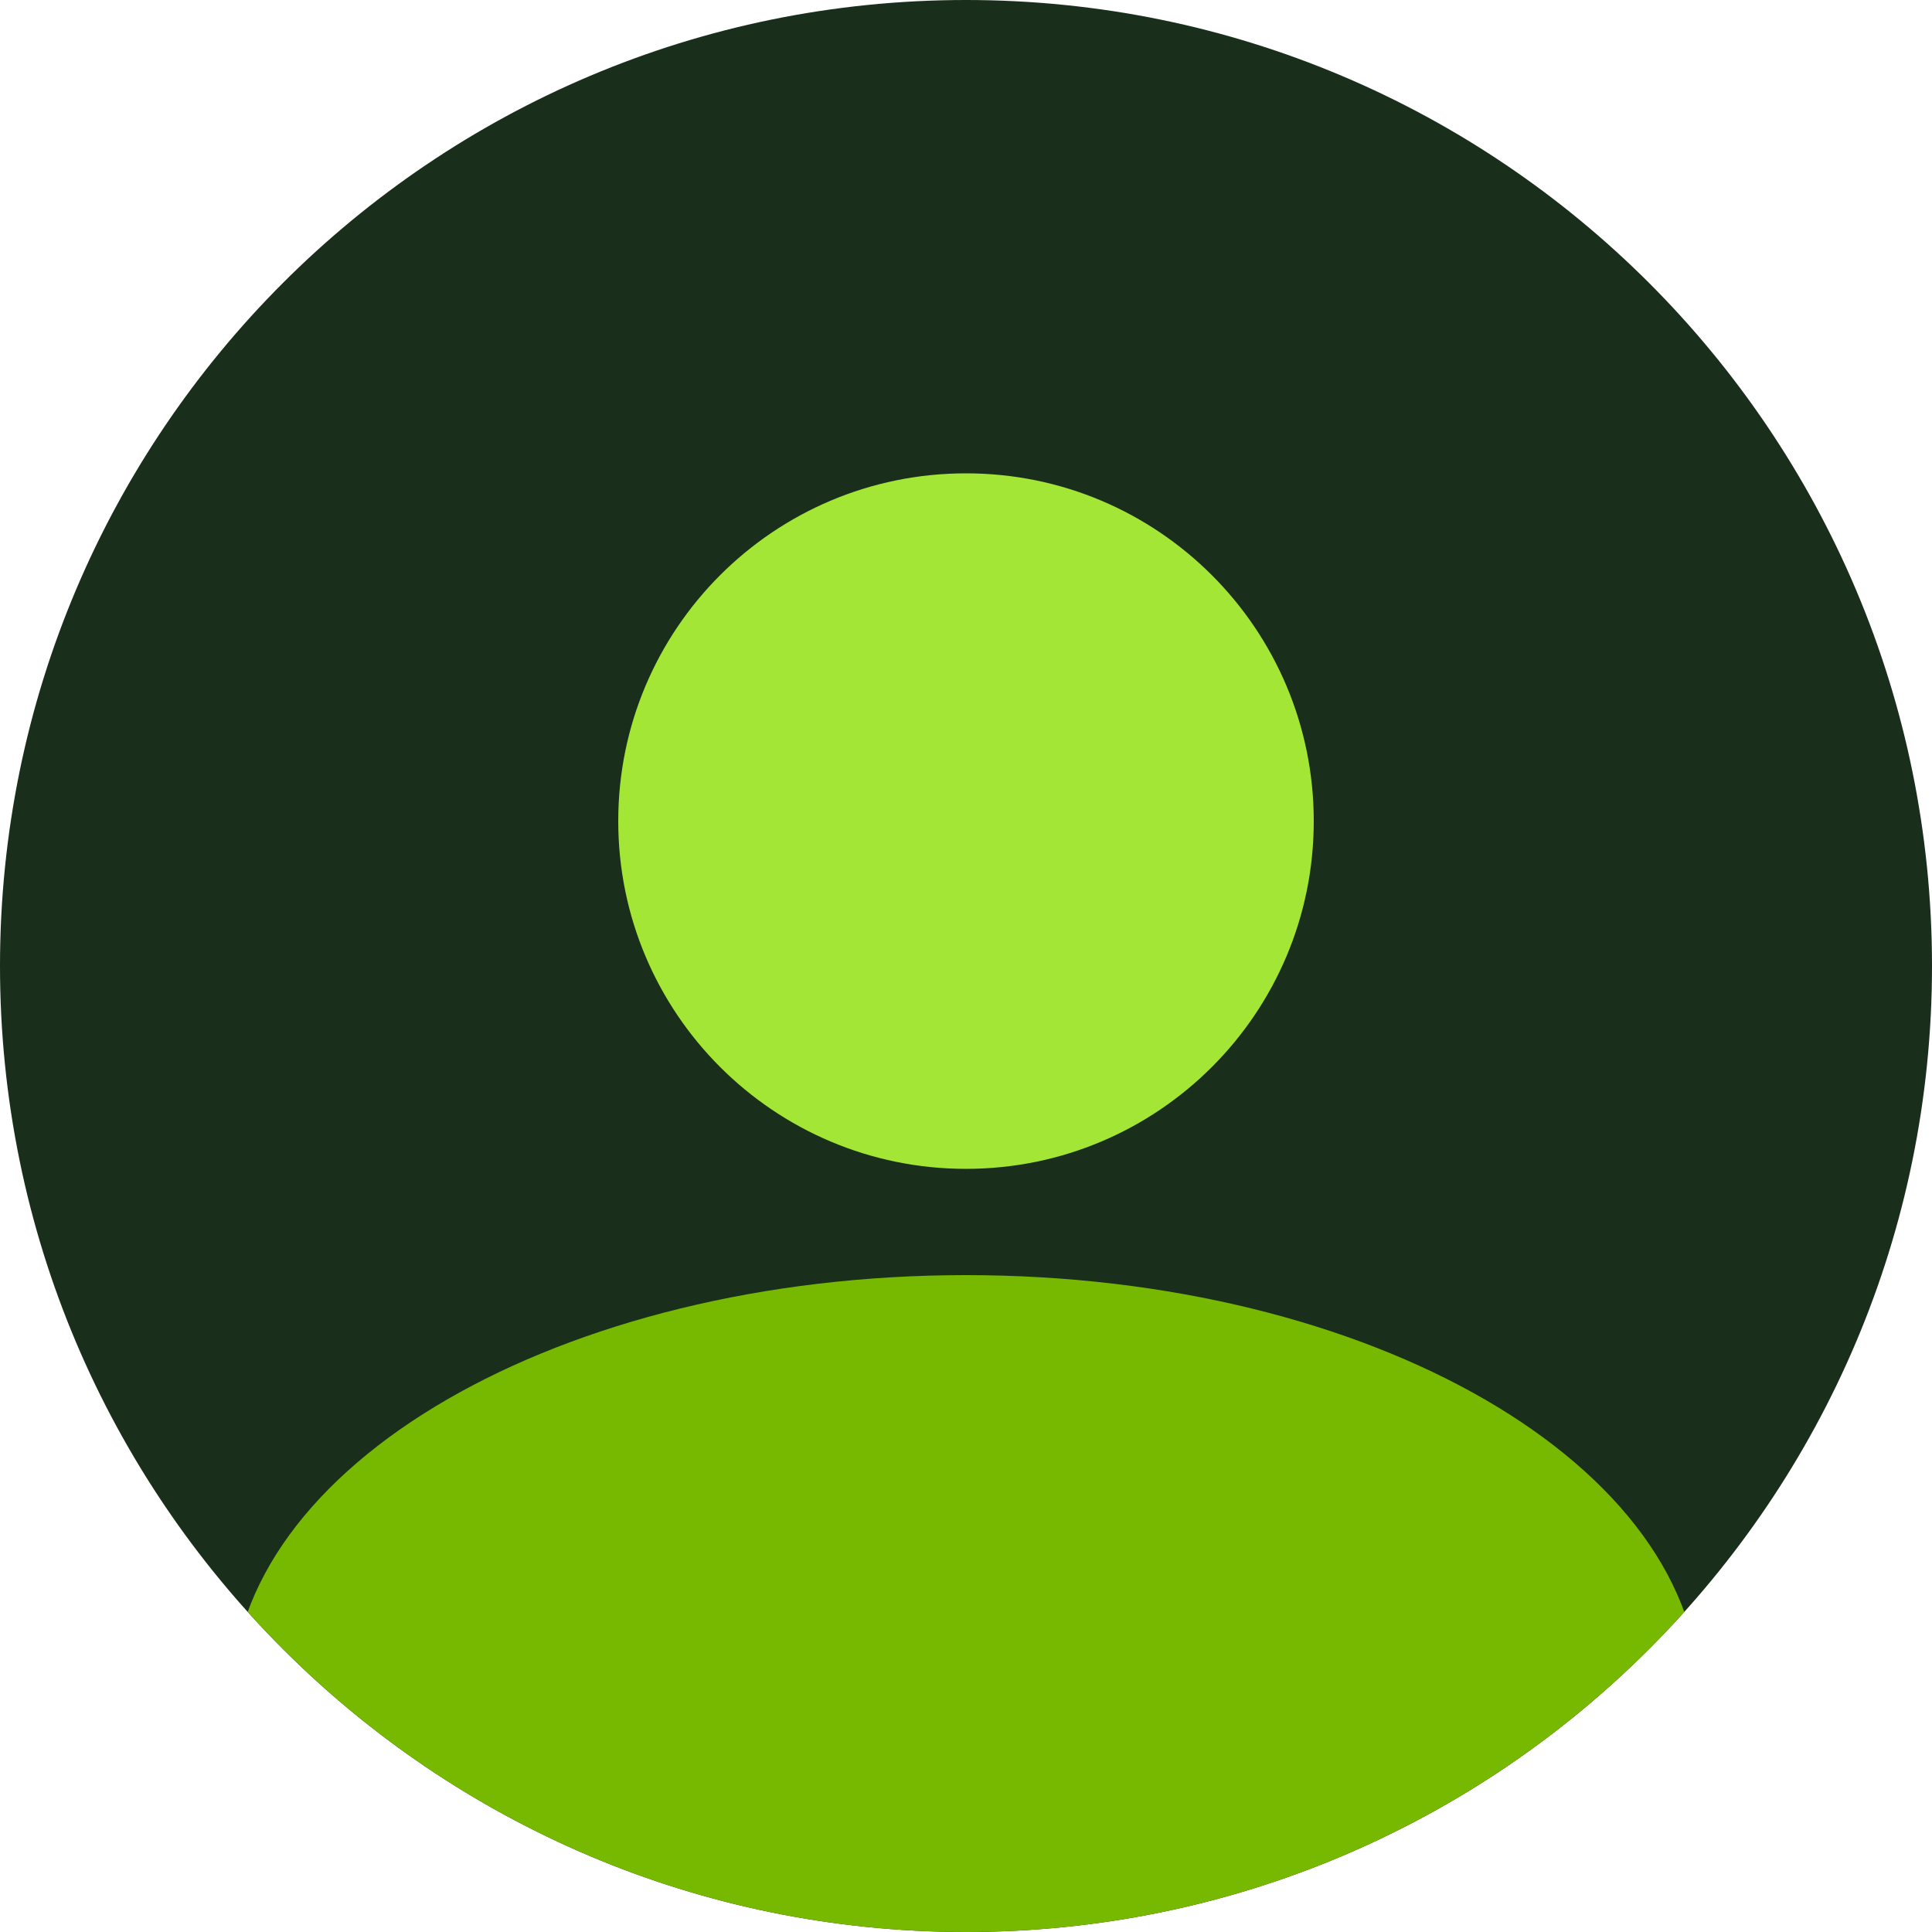
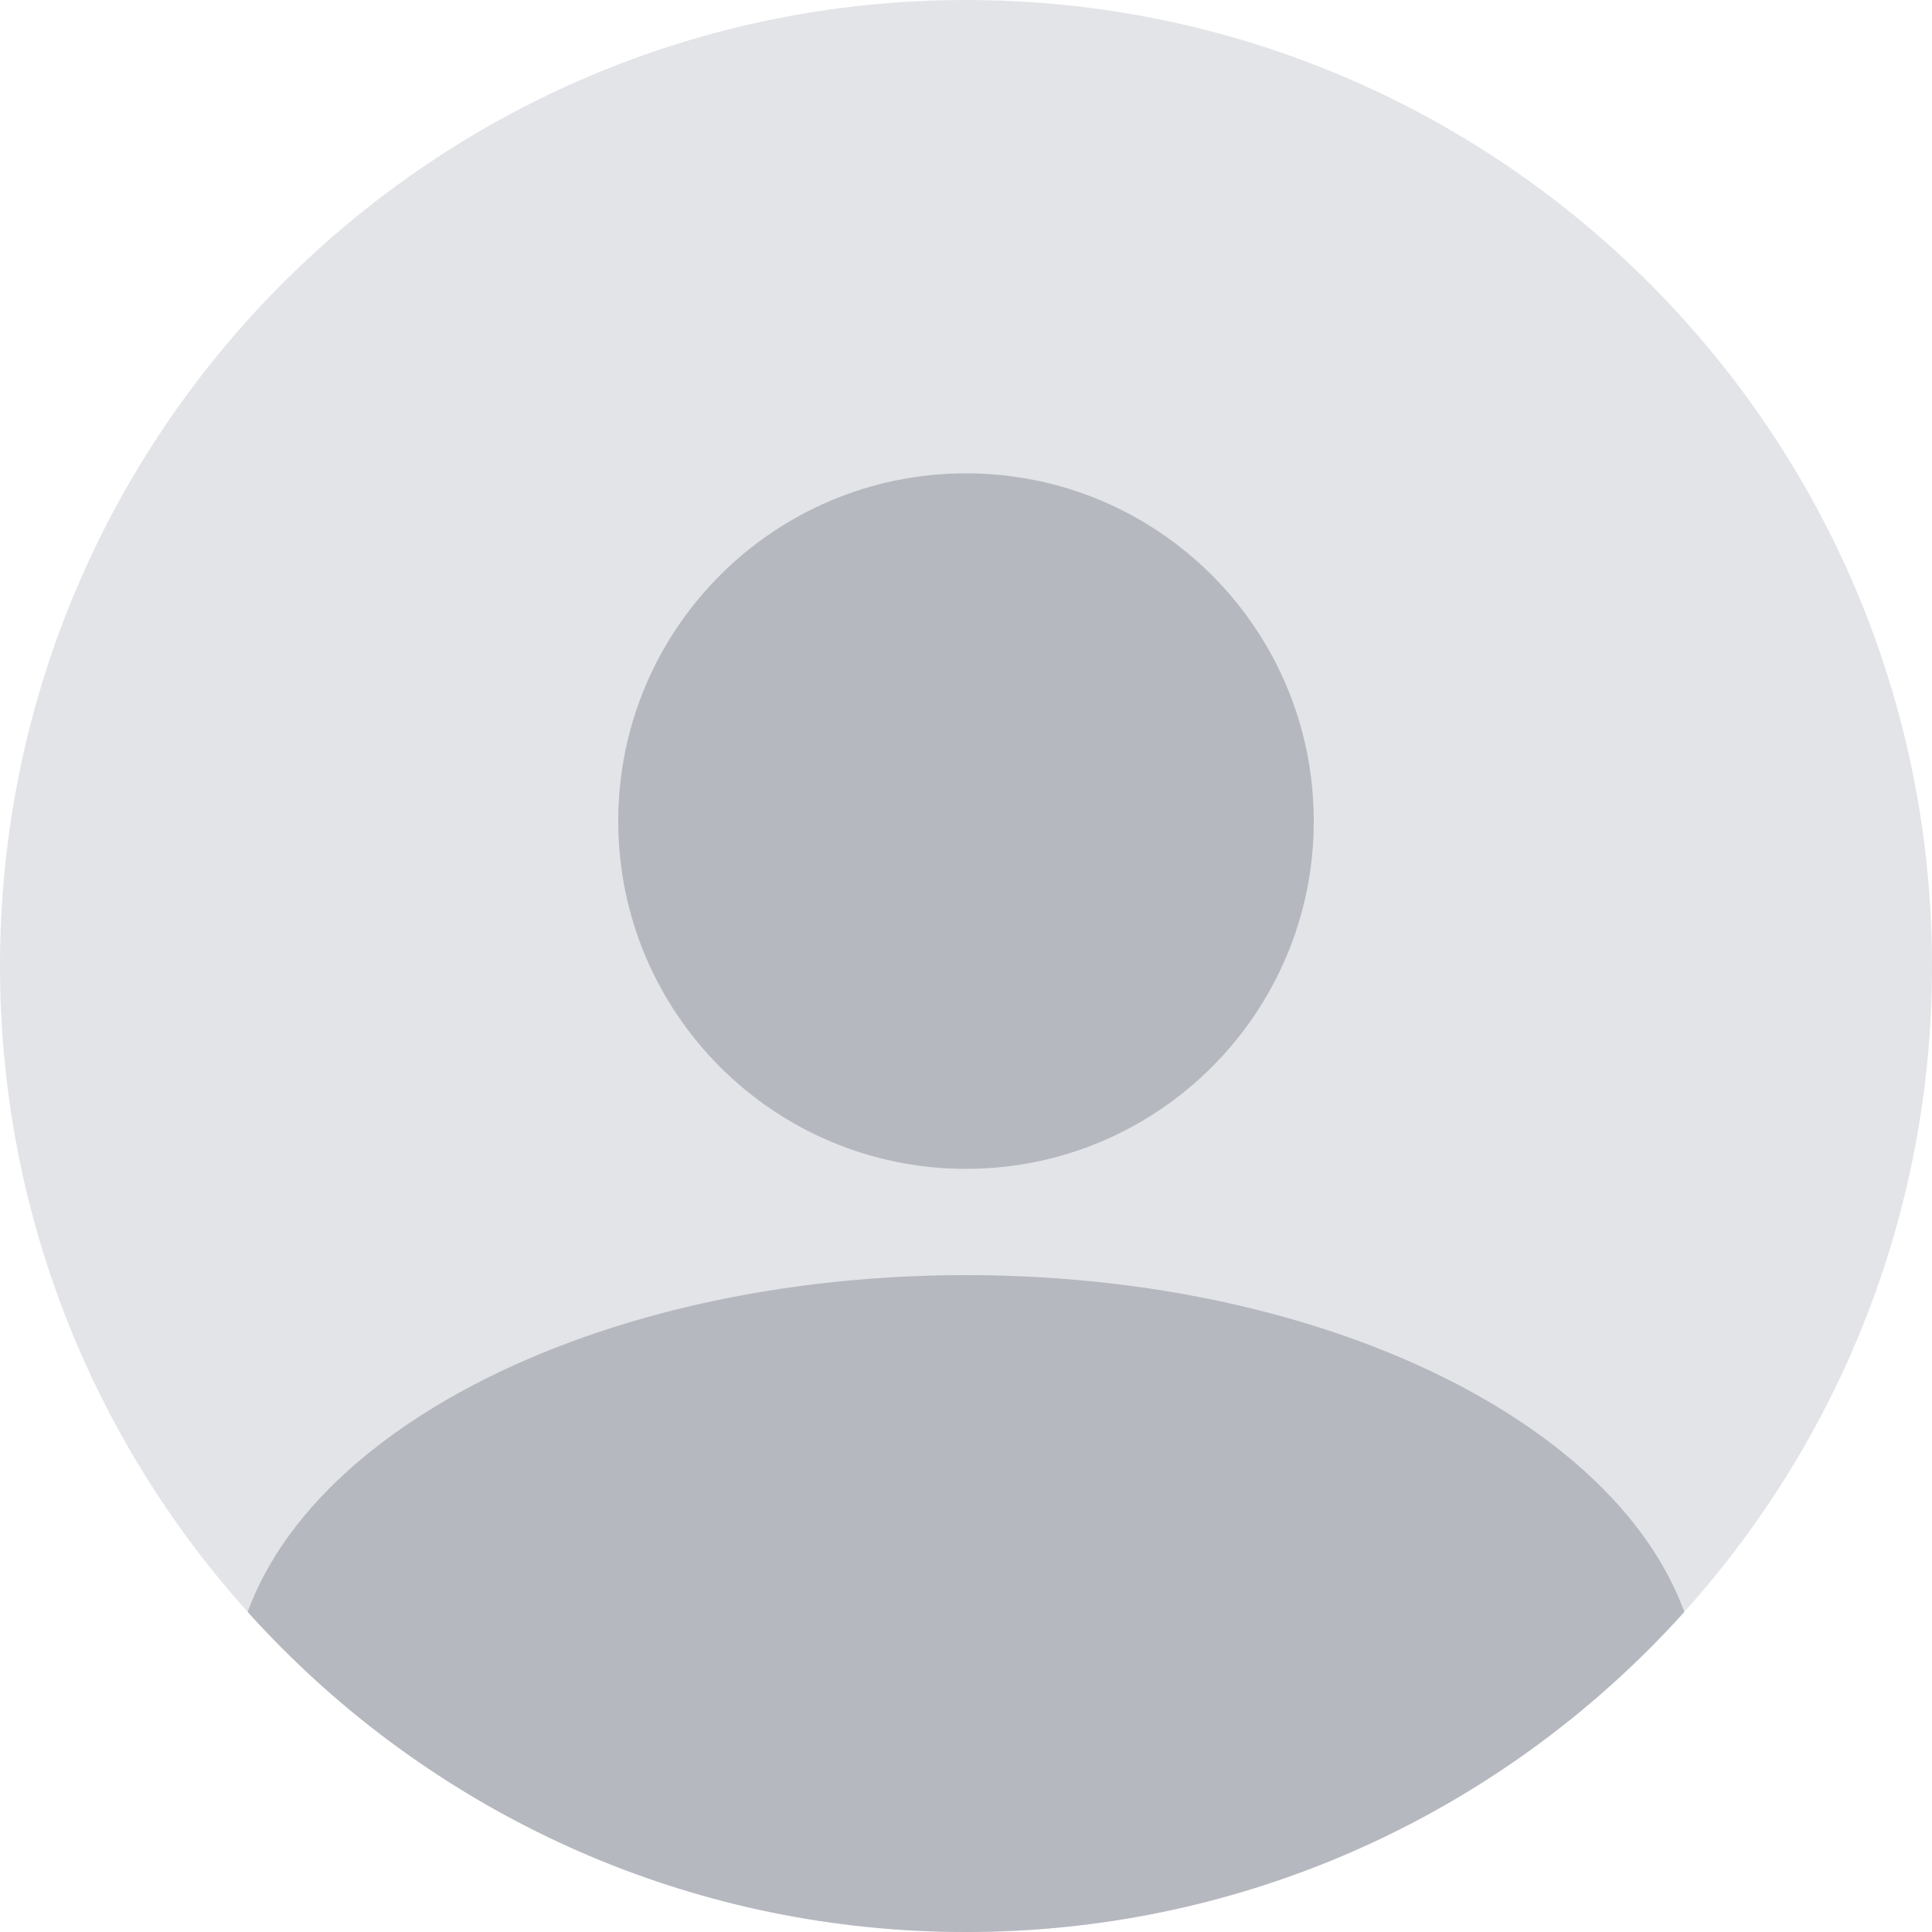
<svg xmlns="http://www.w3.org/2000/svg" preserveAspectRatio="none" overflow="visible" style="display: block;" width="44" height="44" viewBox="0 0 44 44" fill="none">
-   <circle cx="22" cy="22" r="22" fill="#1A2E1C" />
-   <mask id="mask_jh" style="mask-type:alpha" maskUnits="userSpaceOnUse" x="0" y="0" width="44" height="44">
-     <circle cx="22" cy="22" r="22" fill="#C4C4C4" />
-   </mask>
-   <g mask="url(#mask_jh)">
-     <ellipse cx="22" cy="38.72" rx="16.72" ry="9.68" fill="#76B900" />
+   <g id="Avatars">
+     <circle id="Ellipse 84" cx="22" cy="22" r="22" fill="#E3E4E8" />
+     <g id="Mask Group">
+       <mask id="mask_jh" style="mask-type:alpha" maskUnits="userSpaceOnUse" x="0" y="0" width="44" height="44">
+         <circle id="Ellipse 81" cx="22" cy="22" r="22" fill="#C4C4C4" />
+       </mask>
+       <g mask="url(#mask_jh)">
+         <ellipse id="Ellipse 83" cx="22" cy="38.72" rx="16.72" ry="9.68" fill="#B6B8C0" />
+       </g>
+     </g>
+     <circle id="Ellipse 82" cx="22" cy="18.7" r="7.92" fill="#B6B8C0" />
  </g>
-   <circle cx="22" cy="18.7" r="7.92" fill="#A3E635" />
</svg>
